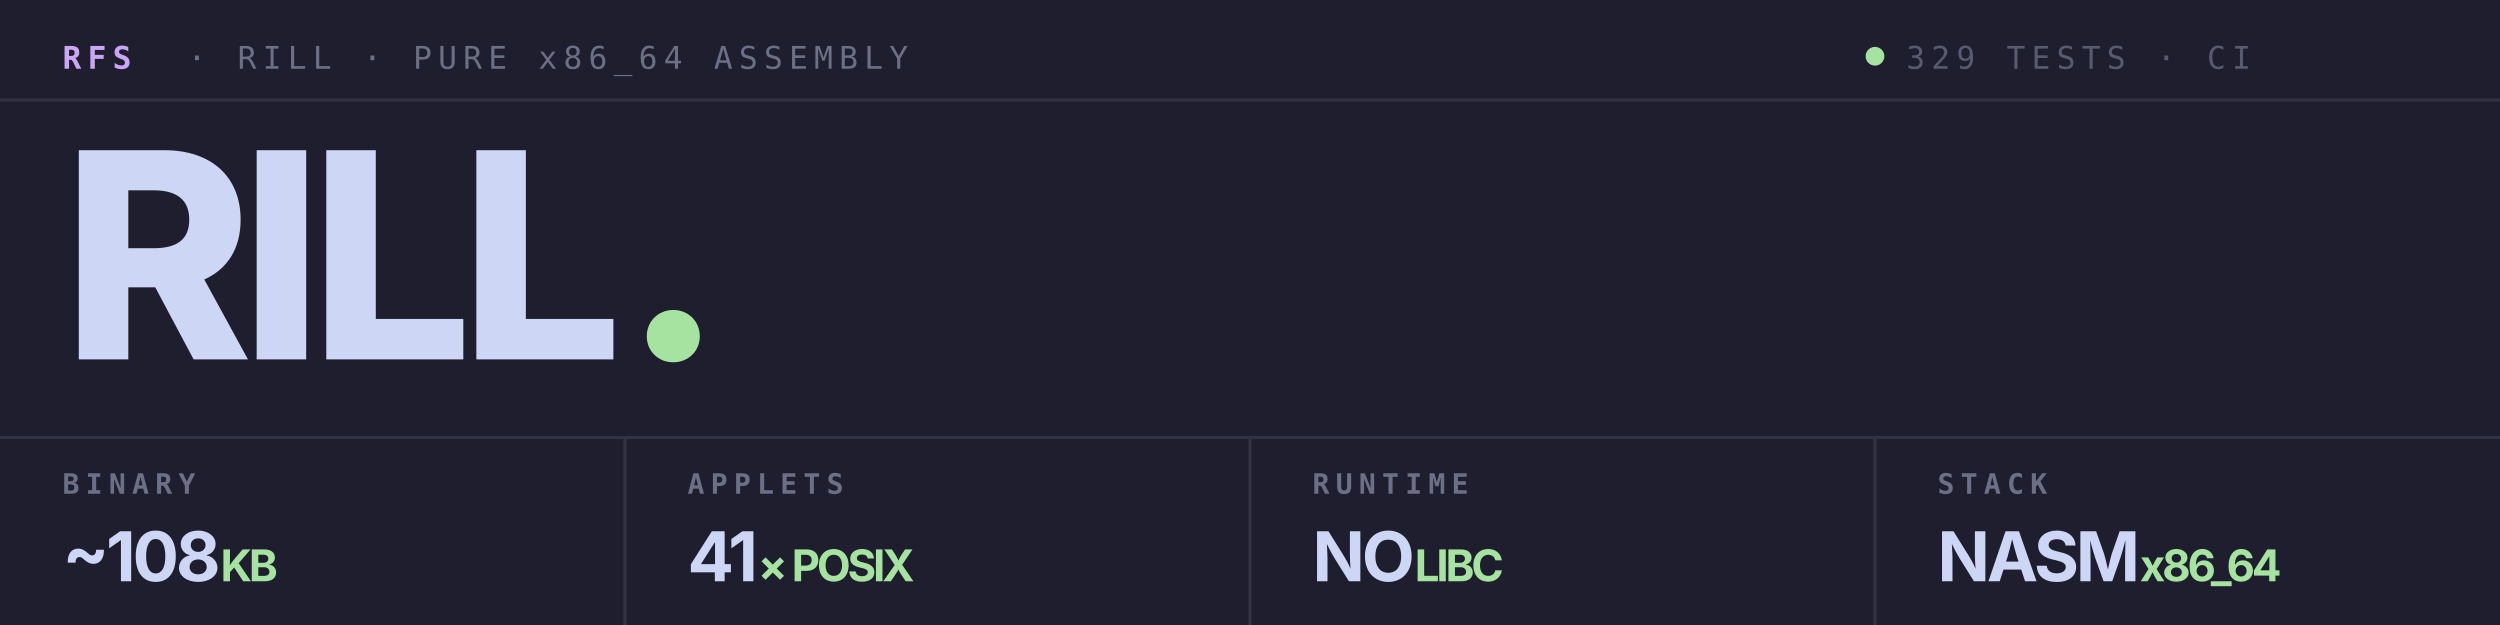
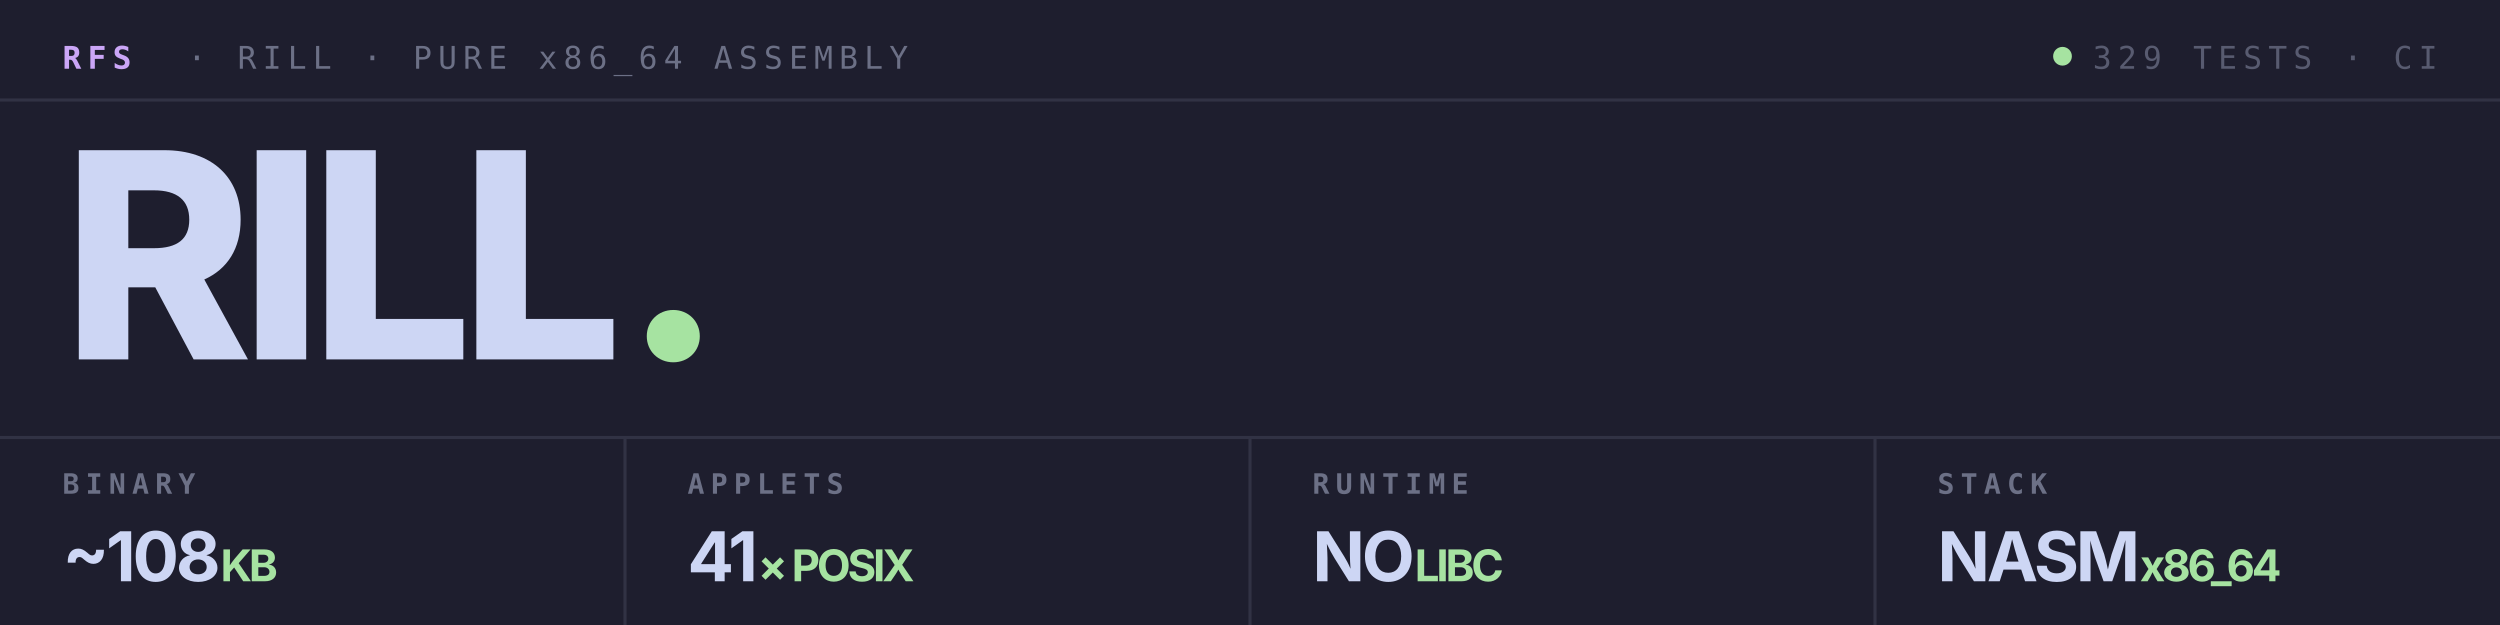
<svg xmlns="http://www.w3.org/2000/svg" viewBox="0 0 800 200" fill="none">
  <rect x="0" y="0" width="800" height="200" fill="#1e1e2e" />
  <line x1="0" y1="32" x2="800" y2="32" stroke="#313244" stroke-width="1" />
  <text x="20" y="22" font-family="'JetBrains Mono', 'SF Mono', 'Fira Code', 'Cascadia Code', monospace" font-size="10" font-weight="700" fill="#cba6f7" letter-spacing="2">RFS</text>
  <text x="60" y="22" font-family="'JetBrains Mono', 'SF Mono', 'Fira Code', 'Cascadia Code', monospace" font-size="10" font-weight="500" fill="#6c7086" letter-spacing="2">·  RILL  ·  PURE x86_64 ASSEMBLY</text>
-   <circle cx="600" cy="18" r="3" fill="#a6e3a1" />
-   <text x="610" y="22" font-family="'JetBrains Mono', 'SF Mono', 'Fira Code', 'Cascadia Code', monospace" font-size="10" font-weight="500" fill="#585b70" letter-spacing="2">329 TESTS · CI</text>
+   <circle cx="660" cy="18" r="3" fill="#a6e3a1" />
+   <text x="780" y="22" text-anchor="end" font-family="'JetBrains Mono', 'SF Mono', 'Fira Code', 'Cascadia Code', monospace" font-size="10" font-weight="500" fill="#585b70" letter-spacing="2">329 TESTS · CI</text>
  <text x="20" y="115" font-family="'Inter', 'SF Pro Display', 'Segoe UI', 'Helvetica Neue', Arial, sans-serif" font-size="92" font-weight="800" fill="#cdd6f4" letter-spacing="-4">RILL<tspan fill="#a6e3a1">.</tspan>
  </text>
  <line x1="0" y1="140" x2="800" y2="140" stroke="#313244" stroke-width="1" />
  <line x1="200" y1="140" x2="200" y2="200" stroke="#313244" stroke-width="1" />
  <line x1="400" y1="140" x2="400" y2="200" stroke="#313244" stroke-width="1" />
  <line x1="600" y1="140" x2="600" y2="200" stroke="#313244" stroke-width="1" />
  <text x="20" y="158" font-family="'JetBrains Mono', 'SF Mono', 'Fira Code', 'Cascadia Code', monospace" font-size="9" font-weight="600" fill="#6c7086" letter-spacing="2">BINARY</text>
  <text x="20" y="186" font-family="'Inter', 'SF Pro Display', 'Segoe UI', 'Helvetica Neue', Arial, sans-serif" font-size="22" font-weight="700" fill="#cdd6f4" letter-spacing="-1">~108<tspan fill="#a6e3a1" font-size="14"> KB</tspan>
  </text>
  <text x="220" y="158" font-family="'JetBrains Mono', 'SF Mono', 'Fira Code', 'Cascadia Code', monospace" font-size="9" font-weight="600" fill="#6c7086" letter-spacing="2">APPLETS</text>
  <text x="220" y="186" font-family="'Inter', 'SF Pro Display', 'Segoe UI', 'Helvetica Neue', Arial, sans-serif" font-size="22" font-weight="700" fill="#cdd6f4" letter-spacing="-1">41<tspan fill="#a6e3a1" font-size="14"> × POSIX</tspan>
  </text>
  <text x="420" y="158" font-family="'JetBrains Mono', 'SF Mono', 'Fira Code', 'Cascadia Code', monospace" font-size="9" font-weight="600" fill="#6c7086" letter-spacing="2">RUNTIME</text>
  <text x="420" y="186" font-family="'Inter', 'SF Pro Display', 'Segoe UI', 'Helvetica Neue', Arial, sans-serif" font-size="22" font-weight="700" fill="#cdd6f4" letter-spacing="-1">NO<tspan fill="#a6e3a1" font-size="14"> LIBC</tspan>
  </text>
  <text x="620" y="158" font-family="'JetBrains Mono', 'SF Mono', 'Fira Code', 'Cascadia Code', monospace" font-size="9" font-weight="600" fill="#6c7086" letter-spacing="2">STACK</text>
  <text x="620" y="186" font-family="'Inter', 'SF Pro Display', 'Segoe UI', 'Helvetica Neue', Arial, sans-serif" font-size="22" font-weight="700" fill="#cdd6f4" letter-spacing="-1">NASM<tspan fill="#a6e3a1" font-size="14"> x86_64</tspan>
  </text>
</svg>
